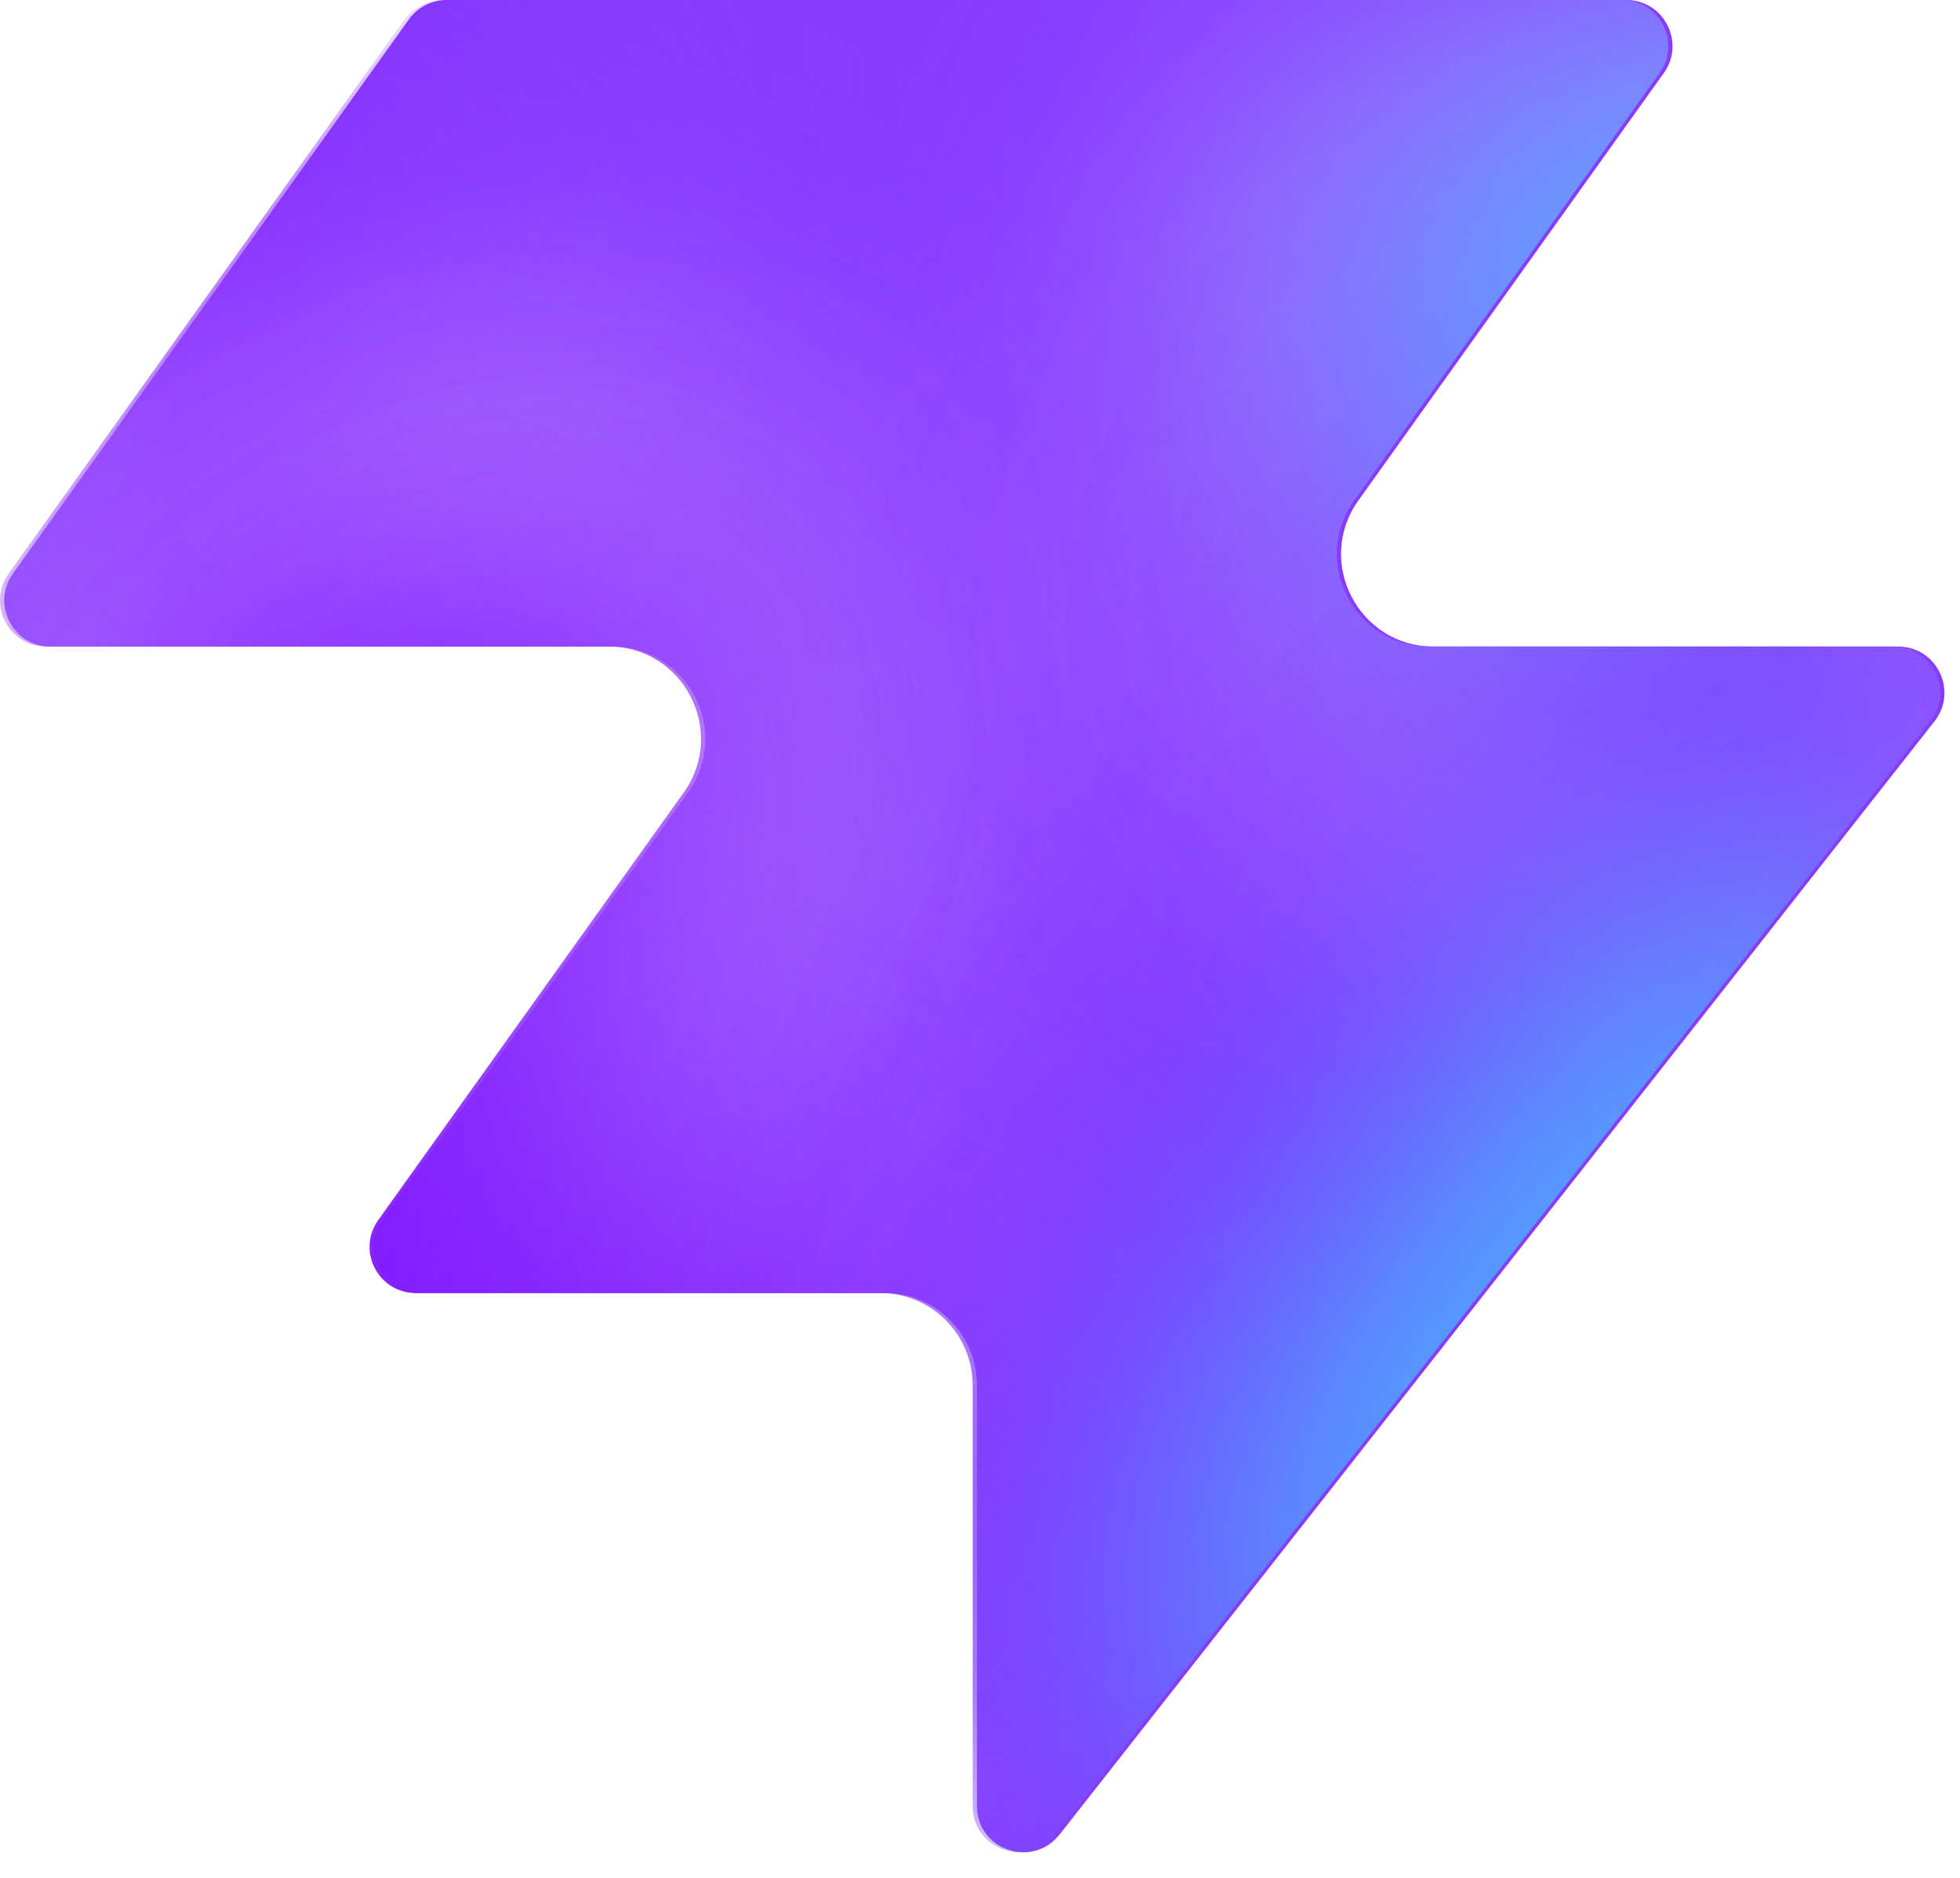
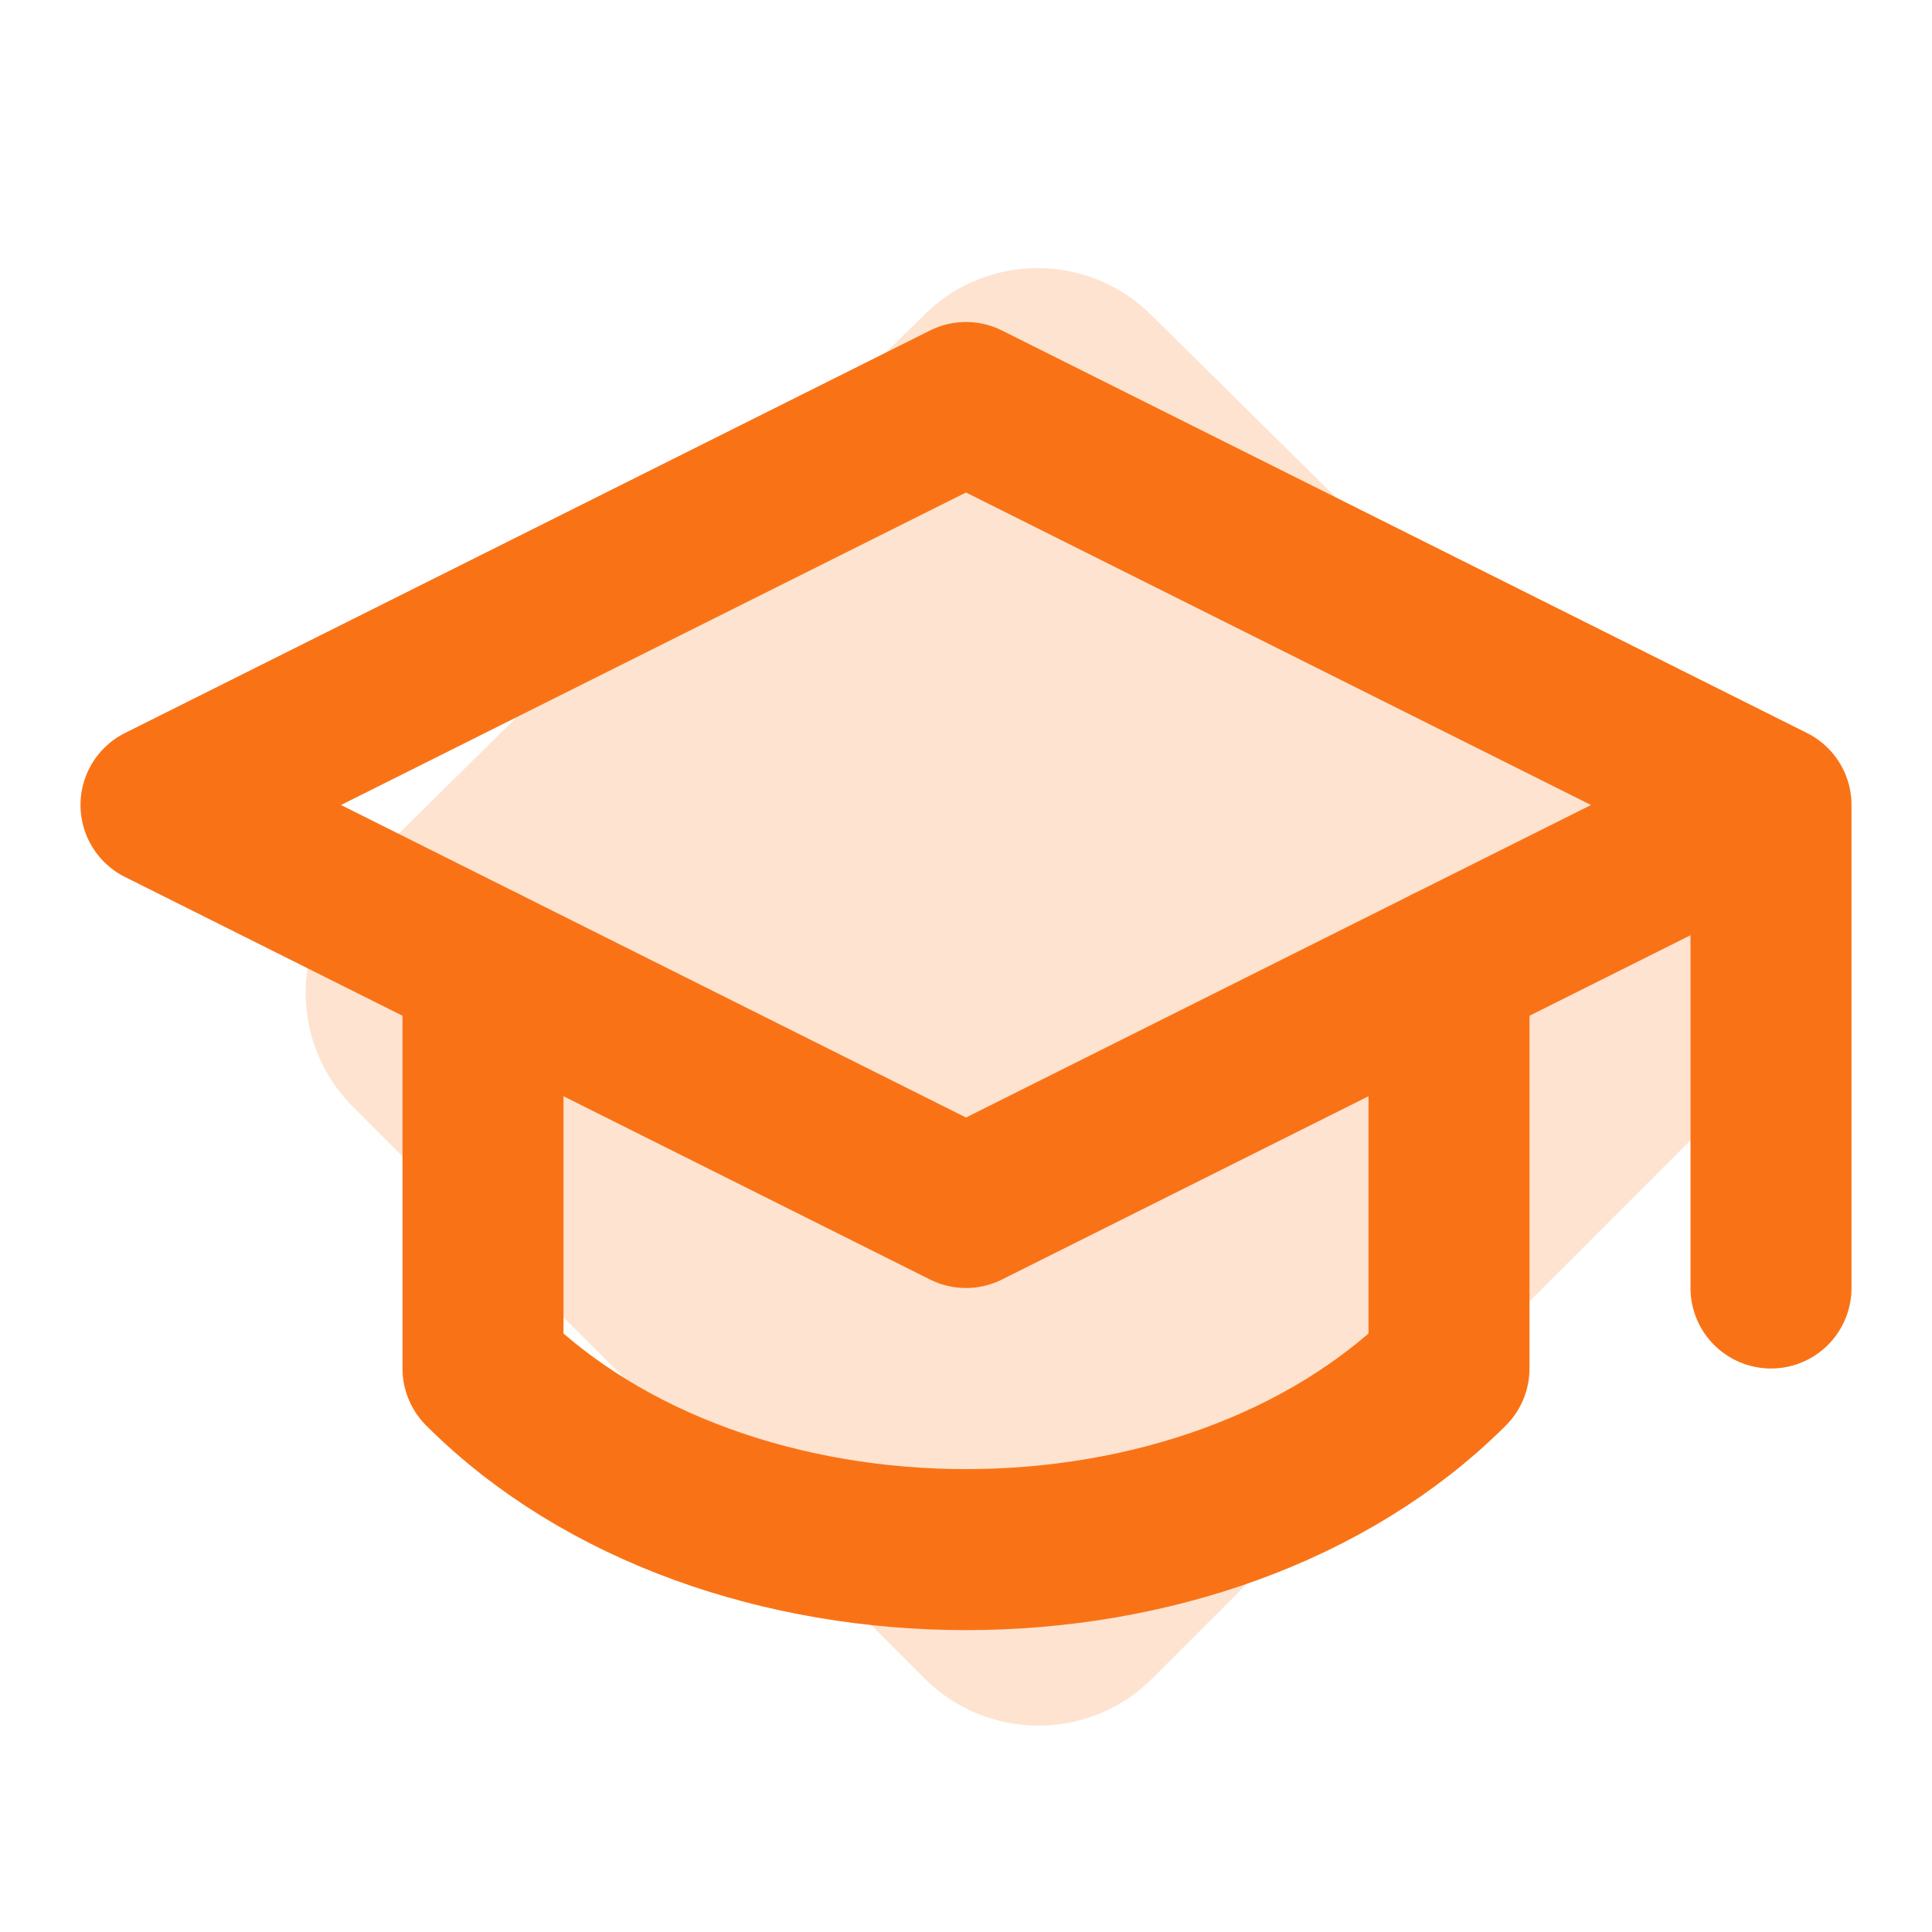
- <svg xmlns="http://www.w3.org/2000/svg" width="48" height="46" fill="none" viewBox="0 0 48 46">
-   <path fill="#863bff" d="M25.946 44.938c-.664.845-2.021.375-2.021-.698V33.937a2.26 2.26 0 0 0-2.262-2.262H10.287c-.92 0-1.456-1.04-.92-1.788l7.48-10.471c1.07-1.497 0-3.578-1.842-3.578H1.237c-.92 0-1.456-1.04-.92-1.788L10.013.474c.214-.297.556-.474.92-.474h28.894c.92 0 1.456 1.04.92 1.788l-7.48 10.471c-1.07 1.498 0 3.579 1.842 3.579h11.377c.943 0 1.473 1.088.89 1.83L25.947 44.94z" style="fill:#863bff;fill:color(display-p3 .525 .23 1);fill-opacity:1" />
-   <mask id="a" width="48" height="46" x="0" y="0" maskUnits="userSpaceOnUse" style="mask-type:alpha">
-     <path fill="#000" d="M25.842 44.938c-.664.844-2.021.375-2.021-.698V33.937a2.26 2.26 0 0 0-2.262-2.262H10.183c-.92 0-1.456-1.04-.92-1.788l7.48-10.471c1.07-1.498 0-3.579-1.842-3.579H1.133c-.92 0-1.456-1.04-.92-1.787L9.91.473c.214-.297.556-.474.92-.474h28.894c.92 0 1.456 1.04.92 1.788l-7.48 10.471c-1.07 1.498 0 3.578 1.842 3.578h11.377c.943 0 1.473 1.088.89 1.832L25.843 44.94z" style="fill:#000;fill-opacity:1" />
-   </mask>
-   <g mask="url(#a)">
-     <g filter="url(#b)">
-       <ellipse cx="5.508" cy="14.704" fill="#ede6ff" rx="5.508" ry="14.704" style="fill:#ede6ff;fill:color(display-p3 .927 .903 1);fill-opacity:1" transform="matrix(.00324 1 1 -.00324 -4.47 31.516)" />
-     </g>
-     <g filter="url(#c)">
-       <ellipse cx="10.399" cy="29.851" fill="#ede6ff" rx="10.399" ry="29.851" style="fill:#ede6ff;fill:color(display-p3 .927 .903 1);fill-opacity:1" transform="matrix(.00324 1 1 -.00324 -39.328 7.883)" />
-     </g>
-     <g filter="url(#d)">
-       <ellipse cx="5.508" cy="30.487" fill="#7e14ff" rx="5.508" ry="30.487" style="fill:#7e14ff;fill:color(display-p3 .492 .077 1);fill-opacity:1" transform="rotate(89.814 -25.913 -14.639)scale(1 -1)" />
-     </g>
-     <g filter="url(#e)">
-       <ellipse cx="5.508" cy="30.599" fill="#7e14ff" rx="5.508" ry="30.599" style="fill:#7e14ff;fill:color(display-p3 .492 .077 1);fill-opacity:1" transform="rotate(89.814 -32.644 -3.334)scale(1 -1)" />
-     </g>
-     <g filter="url(#f)">
-       <ellipse cx="5.508" cy="30.599" fill="#7e14ff" rx="5.508" ry="30.599" style="fill:#7e14ff;fill:color(display-p3 .492 .077 1);fill-opacity:1" transform="matrix(.00324 1 1 -.00324 -34.34 30.47)" />
-     </g>
-     <g filter="url(#g)">
-       <ellipse cx="14.072" cy="22.078" fill="#ede6ff" rx="14.072" ry="22.078" style="fill:#ede6ff;fill:color(display-p3 .927 .903 1);fill-opacity:1" transform="rotate(93.35 24.506 48.493)scale(-1 1)" />
-     </g>
-     <g filter="url(#h)">
-       <ellipse cx="3.47" cy="21.501" fill="#7e14ff" rx="3.47" ry="21.501" style="fill:#7e14ff;fill:color(display-p3 .492 .077 1);fill-opacity:1" transform="rotate(89.009 28.708 47.59)scale(-1 1)" />
-     </g>
-     <g filter="url(#i)">
-       <ellipse cx="3.47" cy="21.501" fill="#7e14ff" rx="3.47" ry="21.501" style="fill:#7e14ff;fill:color(display-p3 .492 .077 1);fill-opacity:1" transform="rotate(89.009 28.708 47.59)scale(-1 1)" />
-     </g>
-     <g filter="url(#j)">
-       <ellipse cx=".387" cy="8.972" fill="#7e14ff" rx="4.407" ry="29.108" style="fill:#7e14ff;fill:color(display-p3 .492 .077 1);fill-opacity:1" transform="rotate(39.51 .387 8.972)" />
-     </g>
-     <g filter="url(#k)">
-       <ellipse cx="47.523" cy="-6.092" fill="#7e14ff" rx="4.407" ry="29.108" style="fill:#7e14ff;fill:color(display-p3 .492 .077 1);fill-opacity:1" transform="rotate(37.892 47.523 -6.092)" />
-     </g>
-     <g filter="url(#l)">
-       <ellipse cx="41.412" cy="6.333" fill="#47bfff" rx="5.971" ry="9.665" style="fill:#47bfff;fill:color(display-p3 .28 .748 1);fill-opacity:1" transform="rotate(37.892 41.412 6.333)" />
-     </g>
-     <g filter="url(#m)">
-       <ellipse cx="-1.879" cy="38.332" fill="#7e14ff" rx="4.407" ry="29.108" style="fill:#7e14ff;fill:color(display-p3 .492 .077 1);fill-opacity:1" transform="rotate(37.892 -1.88 38.332)" />
-     </g>
-     <g filter="url(#n)">
-       <ellipse cx="-1.879" cy="38.332" fill="#7e14ff" rx="4.407" ry="29.108" style="fill:#7e14ff;fill:color(display-p3 .492 .077 1);fill-opacity:1" transform="rotate(37.892 -1.88 38.332)" />
-     </g>
-     <g filter="url(#o)">
-       <ellipse cx="35.651" cy="29.907" fill="#7e14ff" rx="4.407" ry="29.108" style="fill:#7e14ff;fill:color(display-p3 .492 .077 1);fill-opacity:1" transform="rotate(37.892 35.651 29.907)" />
-     </g>
-     <g filter="url(#p)">
-       <ellipse cx="38.418" cy="32.4" fill="#47bfff" rx="5.971" ry="15.297" style="fill:#47bfff;fill:color(display-p3 .28 .748 1);fill-opacity:1" transform="rotate(37.892 38.418 32.4)" />
-     </g>
-   </g>
-   <defs>
-     <filter id="b" width="60.045" height="41.654" x="-19.77" y="16.149" color-interpolation-filters="sRGB" filterUnits="userSpaceOnUse">
-       <feFlood flood-opacity="0" result="BackgroundImageFix" />
-       <feBlend in="SourceGraphic" in2="BackgroundImageFix" result="shape" />
-       <feGaussianBlur result="effect1_foregroundBlur_2002_17158" stdDeviation="7.659" />
-     </filter>
-     <filter id="c" width="90.34" height="51.437" x="-54.613" y="-7.533" color-interpolation-filters="sRGB" filterUnits="userSpaceOnUse">
-       <feFlood flood-opacity="0" result="BackgroundImageFix" />
-       <feBlend in="SourceGraphic" in2="BackgroundImageFix" result="shape" />
-       <feGaussianBlur result="effect1_foregroundBlur_2002_17158" stdDeviation="7.659" />
-     </filter>
-     <filter id="d" width="79.355" height="29.4" x="-49.64" y="2.03" color-interpolation-filters="sRGB" filterUnits="userSpaceOnUse">
-       <feFlood flood-opacity="0" result="BackgroundImageFix" />
-       <feBlend in="SourceGraphic" in2="BackgroundImageFix" result="shape" />
-       <feGaussianBlur result="effect1_foregroundBlur_2002_17158" stdDeviation="4.596" />
-     </filter>
-     <filter id="e" width="79.579" height="29.4" x="-45.045" y="20.029" color-interpolation-filters="sRGB" filterUnits="userSpaceOnUse">
-       <feFlood flood-opacity="0" result="BackgroundImageFix" />
-       <feBlend in="SourceGraphic" in2="BackgroundImageFix" result="shape" />
-       <feGaussianBlur result="effect1_foregroundBlur_2002_17158" stdDeviation="4.596" />
-     </filter>
-     <filter id="f" width="79.579" height="29.4" x="-43.513" y="21.178" color-interpolation-filters="sRGB" filterUnits="userSpaceOnUse">
-       <feFlood flood-opacity="0" result="BackgroundImageFix" />
-       <feBlend in="SourceGraphic" in2="BackgroundImageFix" result="shape" />
-       <feGaussianBlur result="effect1_foregroundBlur_2002_17158" stdDeviation="4.596" />
-     </filter>
-     <filter id="g" width="74.749" height="58.852" x="15.756" y="-17.901" color-interpolation-filters="sRGB" filterUnits="userSpaceOnUse">
-       <feFlood flood-opacity="0" result="BackgroundImageFix" />
-       <feBlend in="SourceGraphic" in2="BackgroundImageFix" result="shape" />
-       <feGaussianBlur result="effect1_foregroundBlur_2002_17158" stdDeviation="7.659" />
-     </filter>
-     <filter id="h" width="61.377" height="25.362" x="23.548" y="2.284" color-interpolation-filters="sRGB" filterUnits="userSpaceOnUse">
-       <feFlood flood-opacity="0" result="BackgroundImageFix" />
-       <feBlend in="SourceGraphic" in2="BackgroundImageFix" result="shape" />
-       <feGaussianBlur result="effect1_foregroundBlur_2002_17158" stdDeviation="4.596" />
-     </filter>
-     <filter id="i" width="61.377" height="25.362" x="23.548" y="2.284" color-interpolation-filters="sRGB" filterUnits="userSpaceOnUse">
-       <feFlood flood-opacity="0" result="BackgroundImageFix" />
-       <feBlend in="SourceGraphic" in2="BackgroundImageFix" result="shape" />
-       <feGaussianBlur result="effect1_foregroundBlur_2002_17158" stdDeviation="4.596" />
-     </filter>
-     <filter id="j" width="56.045" height="63.649" x="-27.636" y="-22.853" color-interpolation-filters="sRGB" filterUnits="userSpaceOnUse">
-       <feFlood flood-opacity="0" result="BackgroundImageFix" />
-       <feBlend in="SourceGraphic" in2="BackgroundImageFix" result="shape" />
-       <feGaussianBlur result="effect1_foregroundBlur_2002_17158" stdDeviation="4.596" />
-     </filter>
-     <filter id="k" width="54.814" height="64.646" x="20.116" y="-38.415" color-interpolation-filters="sRGB" filterUnits="userSpaceOnUse">
-       <feFlood flood-opacity="0" result="BackgroundImageFix" />
-       <feBlend in="SourceGraphic" in2="BackgroundImageFix" result="shape" />
-       <feGaussianBlur result="effect1_foregroundBlur_2002_17158" stdDeviation="4.596" />
-     </filter>
-     <filter id="l" width="33.541" height="35.313" x="24.641" y="-11.323" color-interpolation-filters="sRGB" filterUnits="userSpaceOnUse">
-       <feFlood flood-opacity="0" result="BackgroundImageFix" />
-       <feBlend in="SourceGraphic" in2="BackgroundImageFix" result="shape" />
-       <feGaussianBlur result="effect1_foregroundBlur_2002_17158" stdDeviation="4.596" />
-     </filter>
-     <filter id="m" width="54.814" height="64.646" x="-29.286" y="6.009" color-interpolation-filters="sRGB" filterUnits="userSpaceOnUse">
-       <feFlood flood-opacity="0" result="BackgroundImageFix" />
-       <feBlend in="SourceGraphic" in2="BackgroundImageFix" result="shape" />
-       <feGaussianBlur result="effect1_foregroundBlur_2002_17158" stdDeviation="4.596" />
-     </filter>
-     <filter id="n" width="54.814" height="64.646" x="-29.286" y="6.009" color-interpolation-filters="sRGB" filterUnits="userSpaceOnUse">
-       <feFlood flood-opacity="0" result="BackgroundImageFix" />
-       <feBlend in="SourceGraphic" in2="BackgroundImageFix" result="shape" />
-       <feGaussianBlur result="effect1_foregroundBlur_2002_17158" stdDeviation="4.596" />
-     </filter>
-     <filter id="o" width="54.814" height="64.646" x="8.244" y="-2.416" color-interpolation-filters="sRGB" filterUnits="userSpaceOnUse">
-       <feFlood flood-opacity="0" result="BackgroundImageFix" />
-       <feBlend in="SourceGraphic" in2="BackgroundImageFix" result="shape" />
-       <feGaussianBlur result="effect1_foregroundBlur_2002_17158" stdDeviation="4.596" />
-     </filter>
-     <filter id="p" width="39.409" height="43.623" x="18.713" y="10.588" color-interpolation-filters="sRGB" filterUnits="userSpaceOnUse">
-       <feFlood flood-opacity="0" result="BackgroundImageFix" />
-       <feBlend in="SourceGraphic" in2="BackgroundImageFix" result="shape" />
-       <feGaussianBlur result="effect1_foregroundBlur_2002_17158" stdDeviation="4.596" />
-     </filter>
-   </defs>
+ <svg xmlns="http://www.w3.org/2000/svg" viewBox="0 0 24 24" width="24" height="24" fill="none" stroke="#f97316" stroke-width="2" stroke-linecap="round" stroke-linejoin="round">
+   <path d="M21.42 10.922a2 2 0 0 1-.01 2.833l-7.1 7.1a2 2 0 0 1-2.82 0l-7.1-7.1a2 2 0 0 1-.01-2.833l7.1-7.01a2 2 0 0 1 2.82 0l7.1 7.01z" fill="#f97316" stroke="none" opacity="0.2" />
+   <path d="M22 10v6M2 10l10-5 10 5-10 5z" />
+   <path d="M6 12v5c3 3 9 3 12 0v-5" />
</svg>
